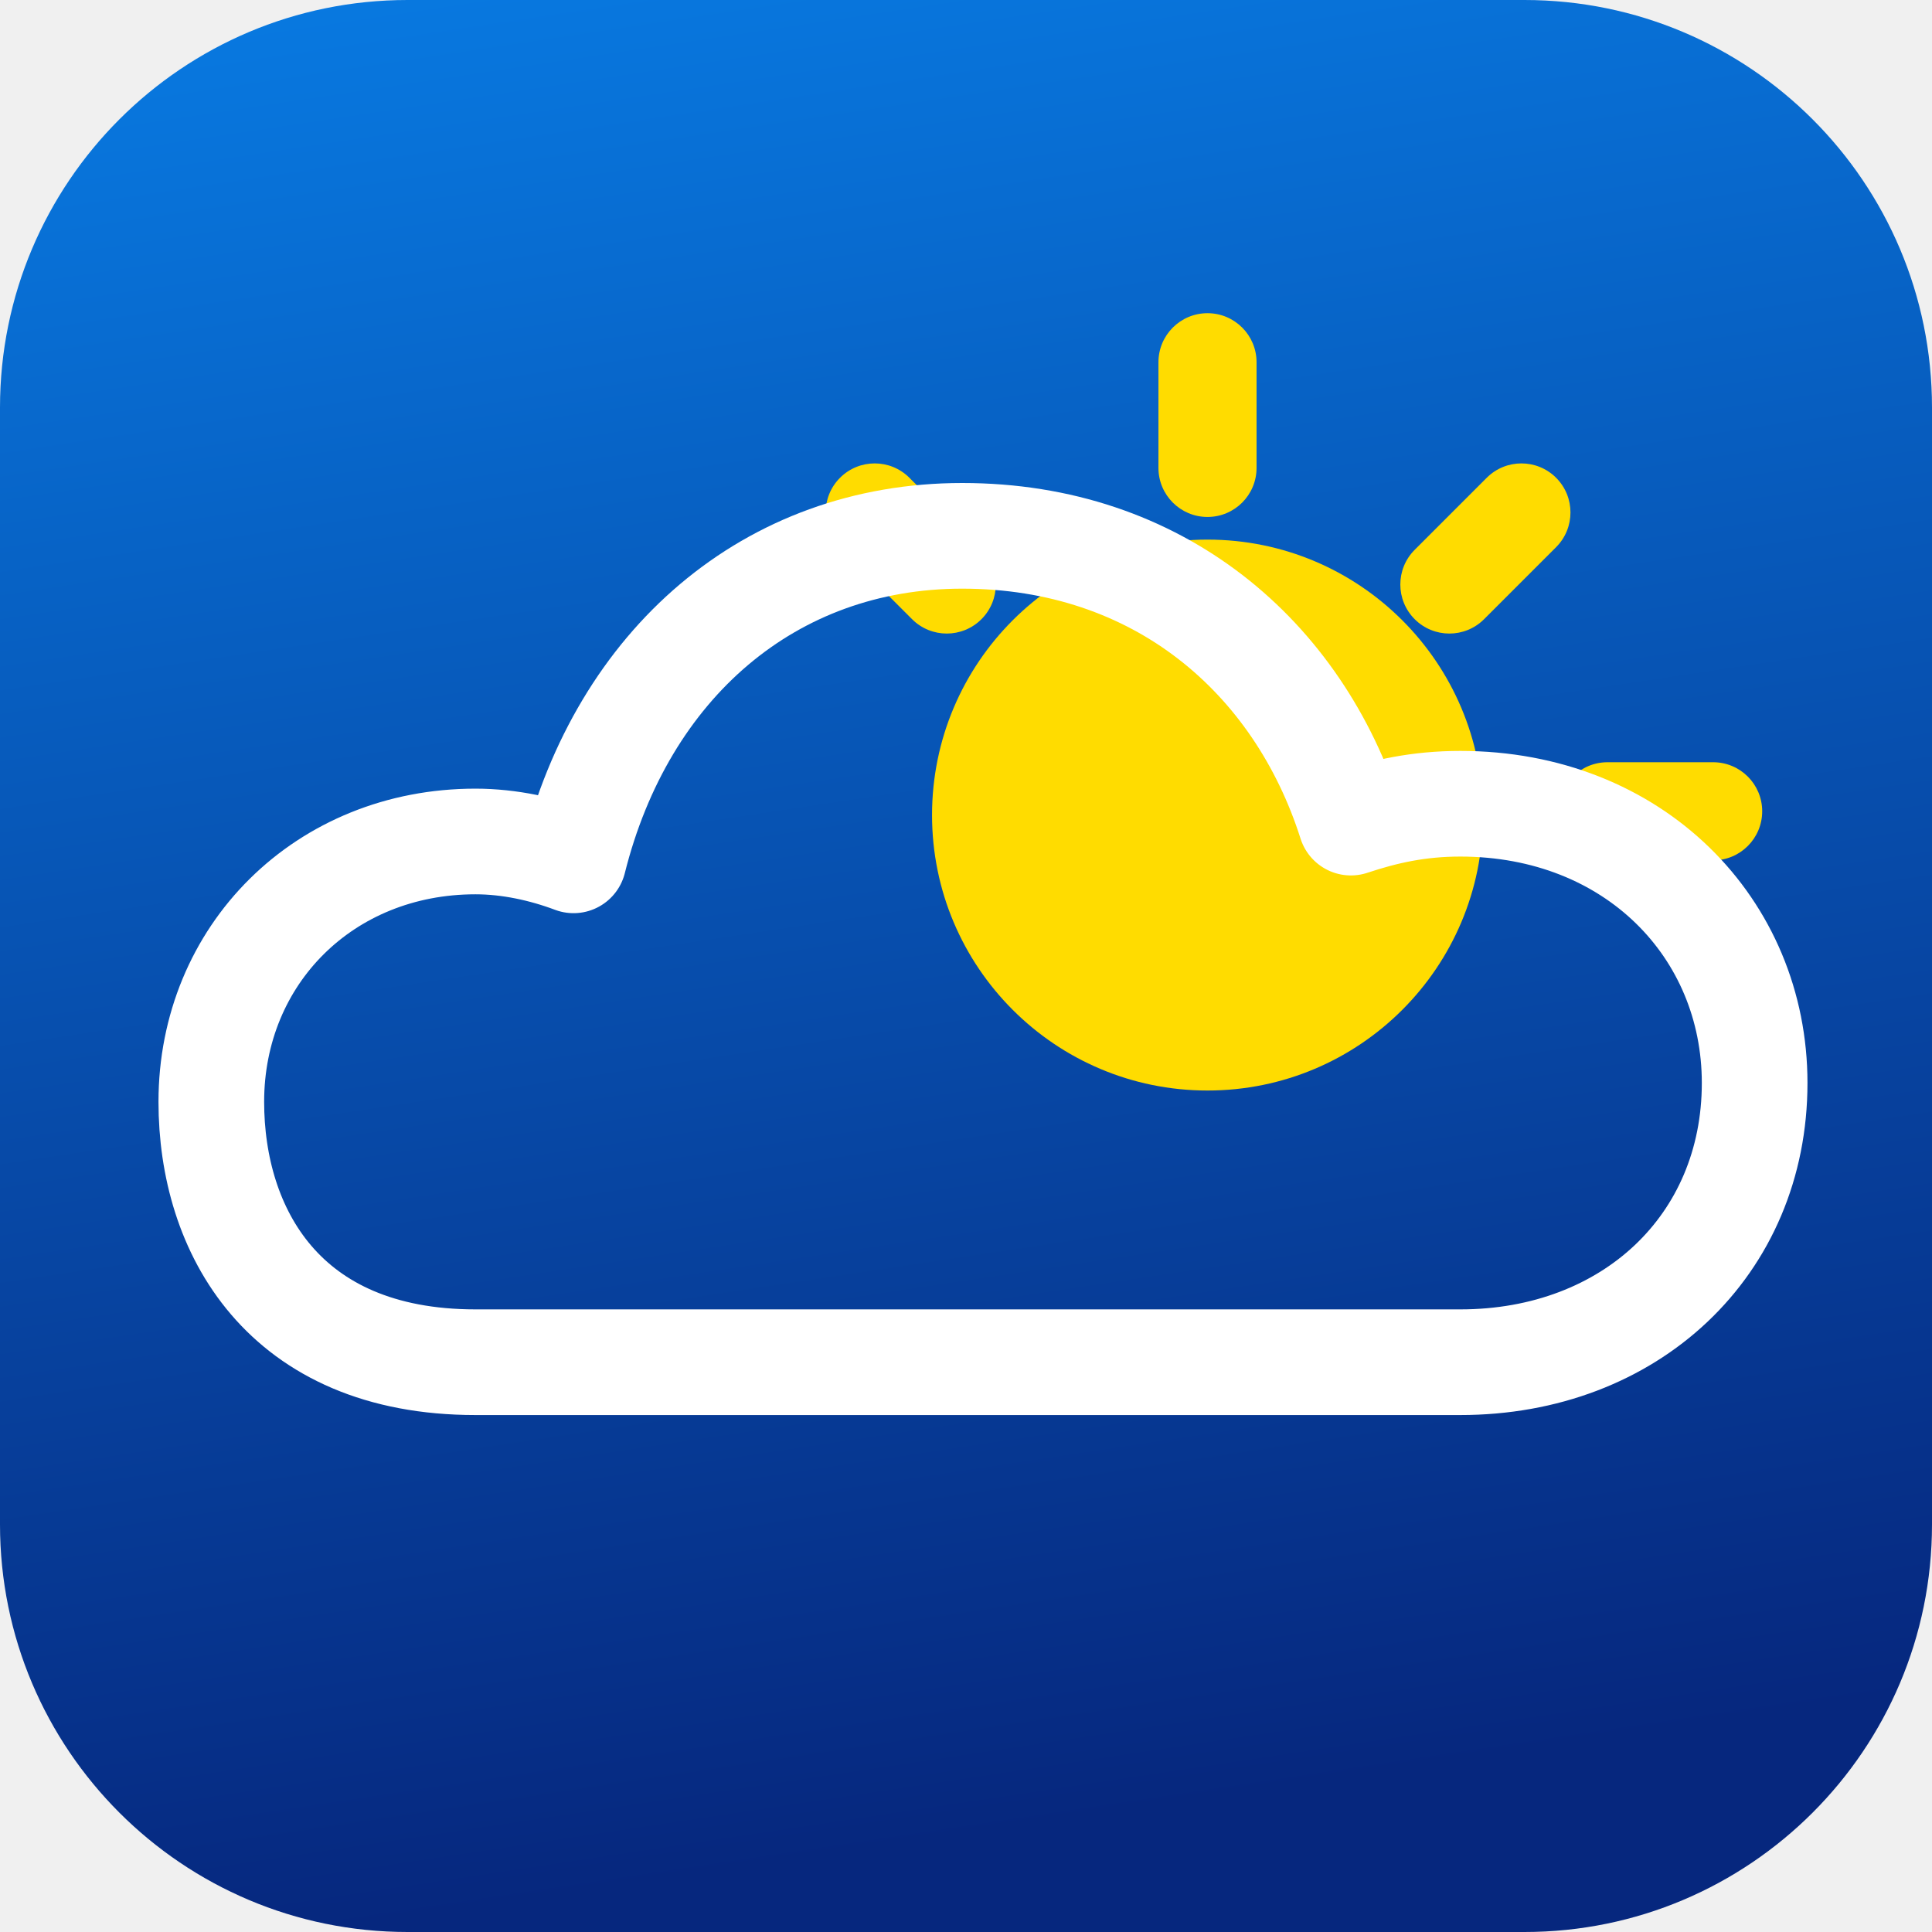
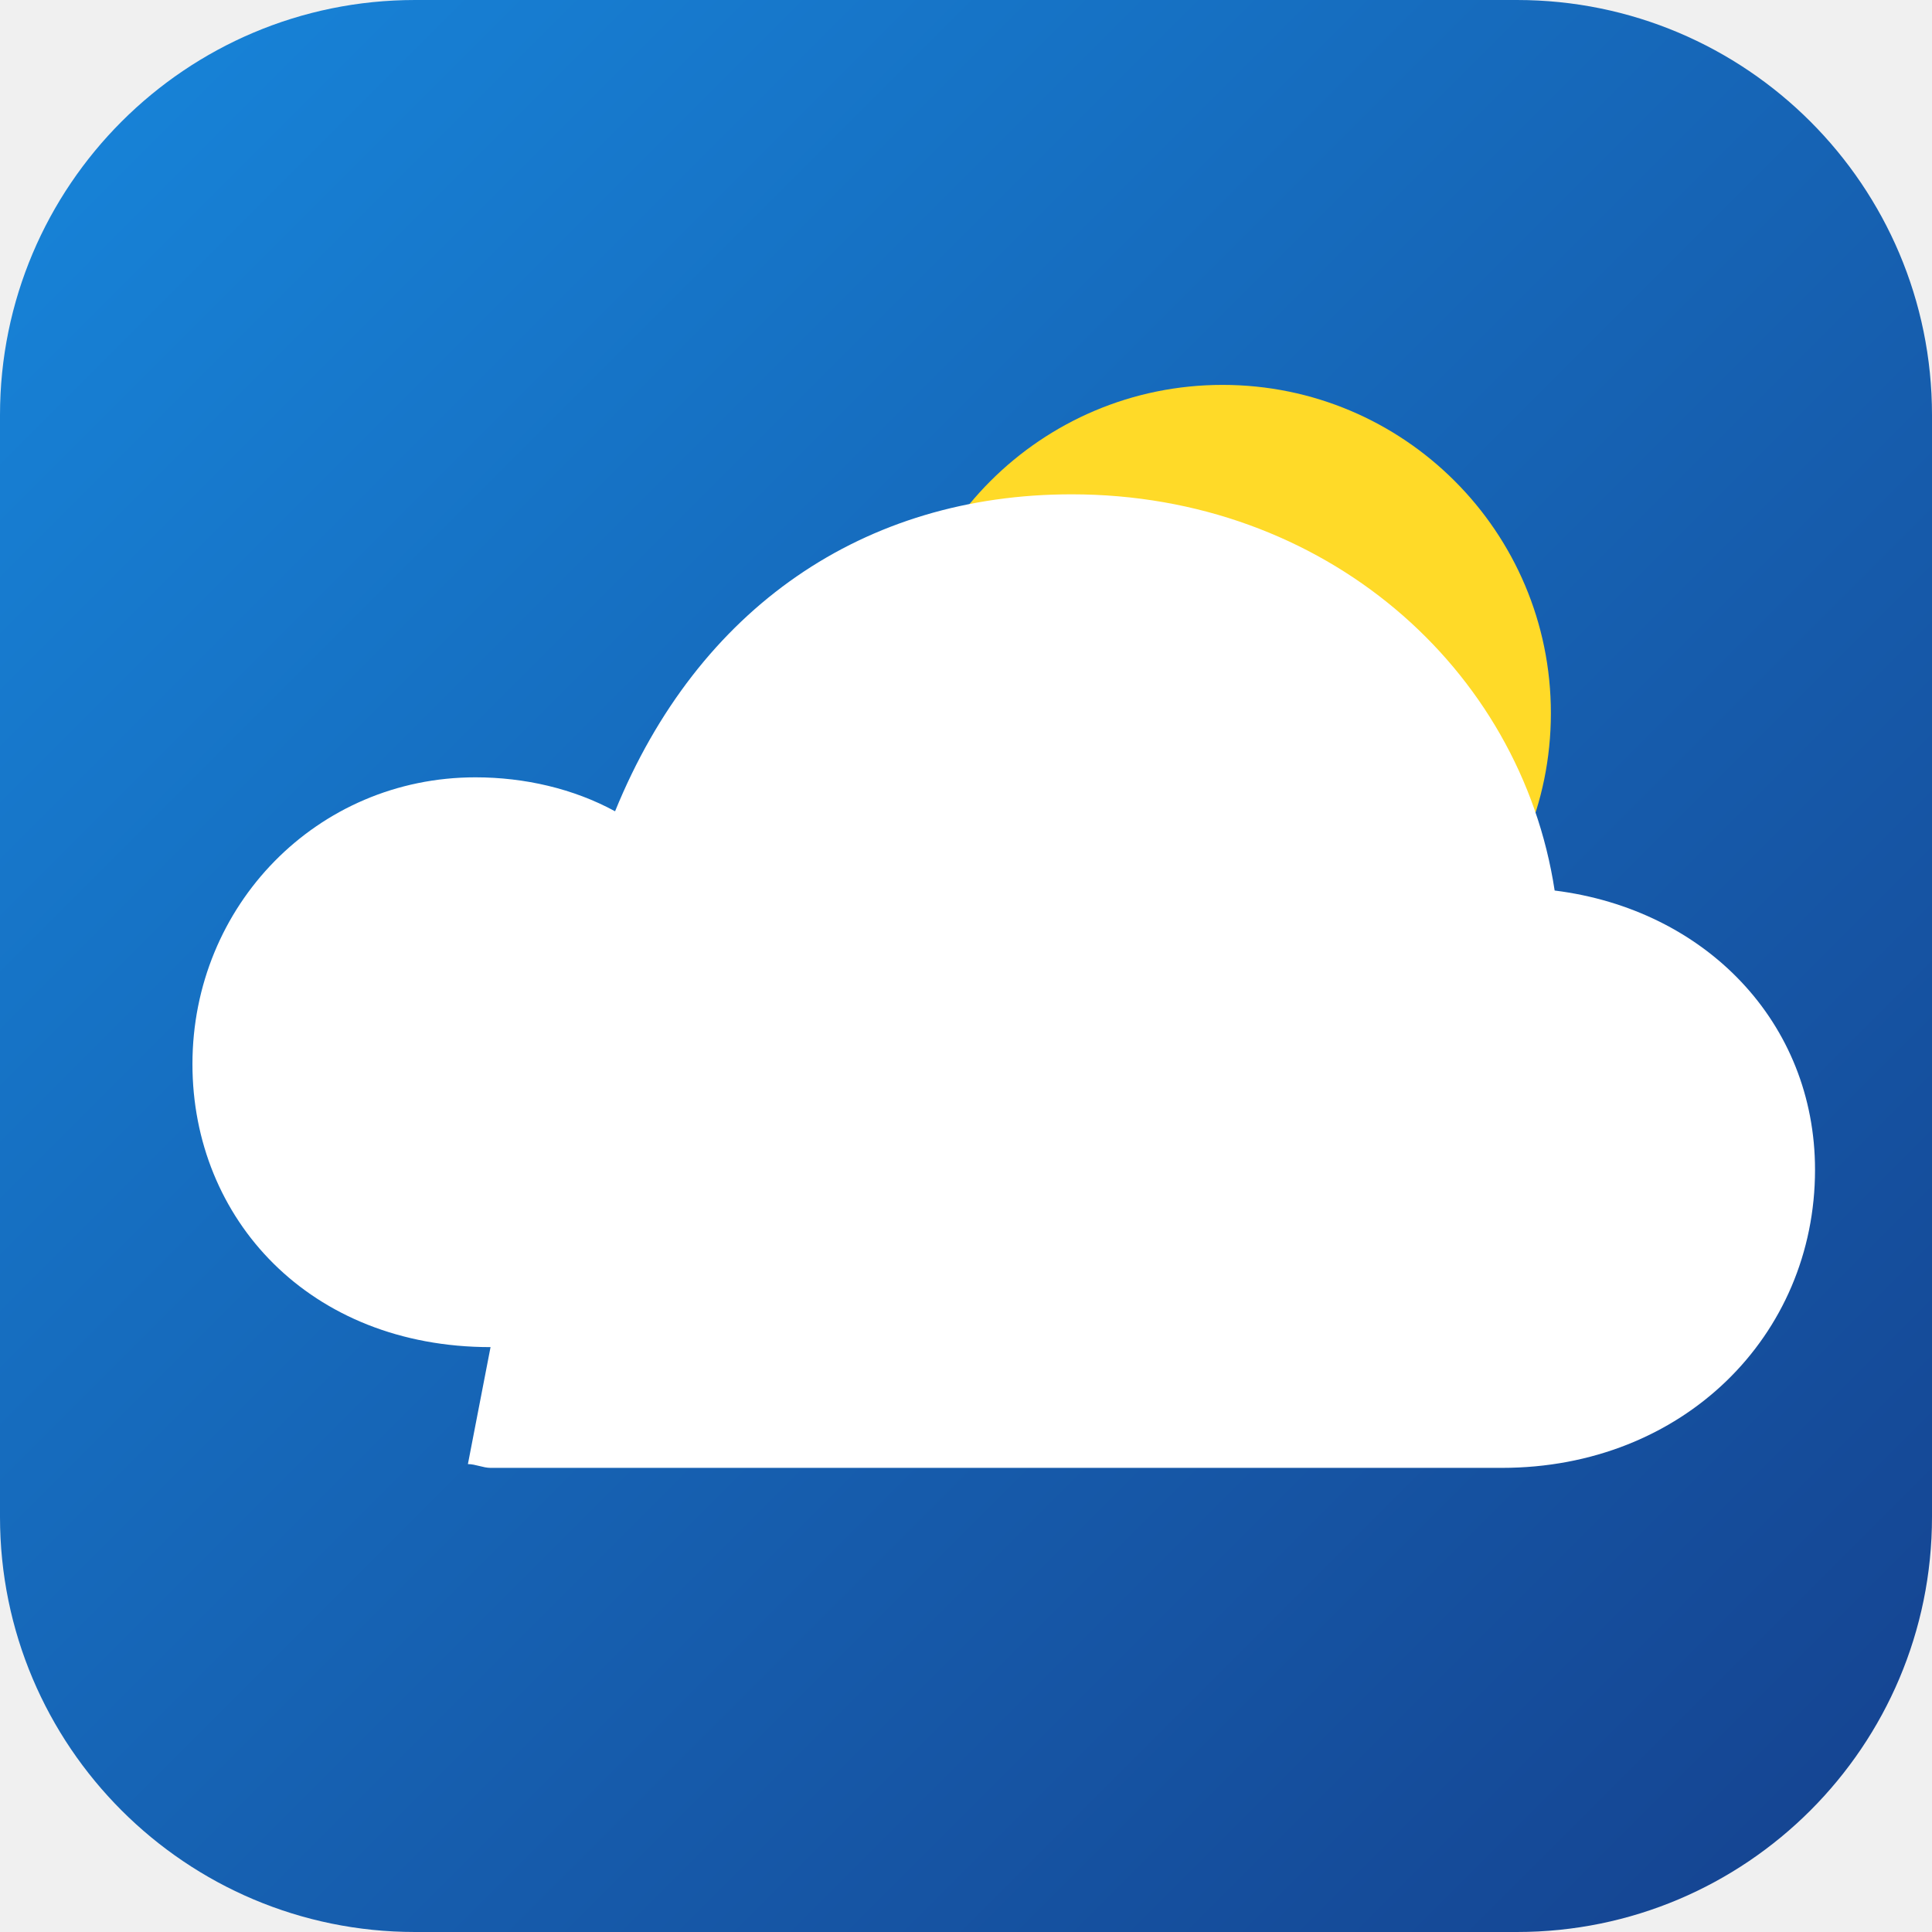
<svg xmlns="http://www.w3.org/2000/svg" viewBox="0 0 512 512">
  <defs>
-     <linearGradient id="b" x1="0" y1="0" x2="0.15" y2="1">
-       <stop stop-color="#087be3" />
-       <stop offset="1" stop-color="#06277e" />
+     <linearGradient id="sky" x1="0" y1="0" x2="1" y2="1">
+       <stop stop-color="#1786db" />
+       <stop offset="1" stop-color="#15418e" />
    </linearGradient>
  </defs>
-   <rect width="512" height="512" rx="108" fill="url(#b)" />
-   <g fill="#ffdc00">
-     <circle cx="320" cy="216" r="73" />
-     <rect x="307" y="83" width="26" height="54" rx="13" />
-     <rect x="413" y="202" width="54" height="26" rx="13" />
-     <rect x="381" y="119" width="26" height="53" rx="13" transform="rotate(45 394 145)" />
-     <rect x="228" y="119" width="26" height="53" rx="13" transform="rotate(-45 241 145)" />
-   </g>
-   <path d="M126 361C75 361 56 326 56 292c0-39 30-69 70-69 9 0 18 2 26 5 13-52 52-86 103-86 52 0 89 32 103 76 9-3 18-5 29-5 46 0 78 33 78 74 0 43-33 74-78 74Z" fill="none" stroke="#fff" stroke-width="28" stroke-linejoin="round" stroke-linecap="round" />
+   <rect width="512" height="512" rx="110" fill="url(#sky)" />
+   <circle cx="324" cy="189" r="87" fill="#ffda28" />
+   <path d="M130 364c-48 0-79-34-79-75 0-42 33-76 75-76 13 0 26 3 37 9 22-54 66-84 121-84 67 0 119 46 128 105 40 5 69 35 69 74 0 44-35 79-83 79H130c-2 0-4-1-6-1" fill="#fff" transform="translate(0 -7)" />
</svg>
